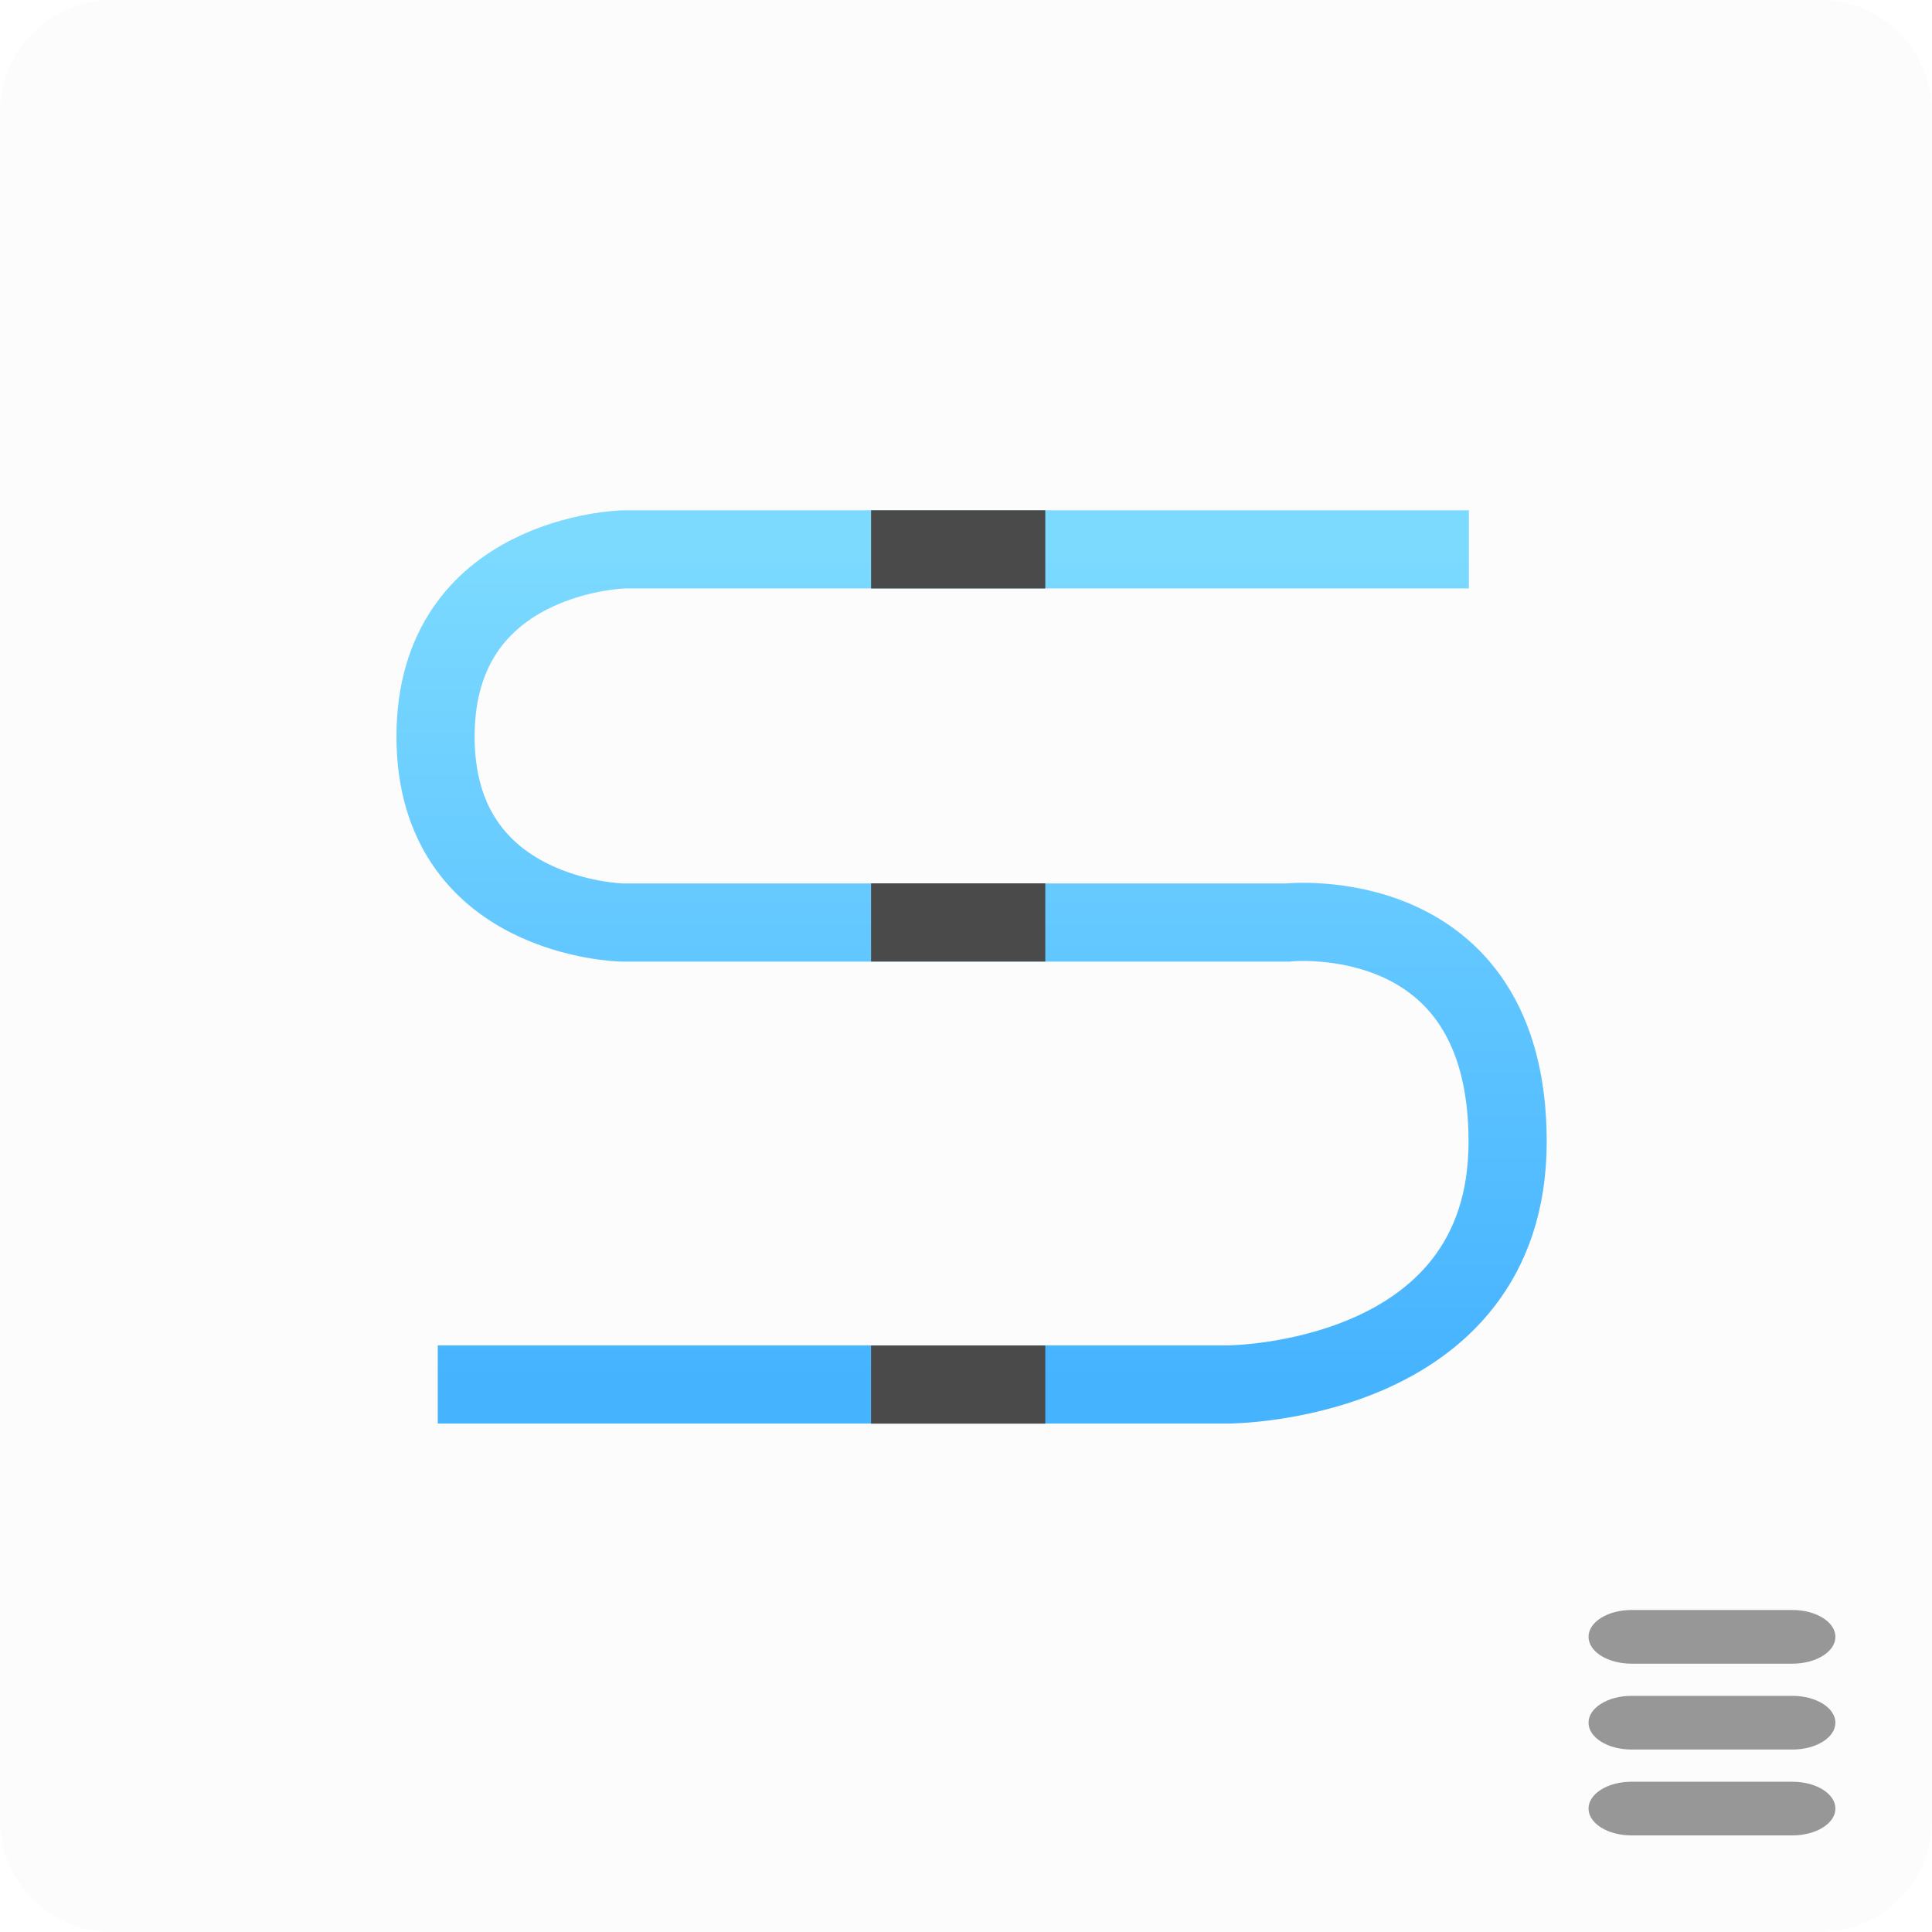
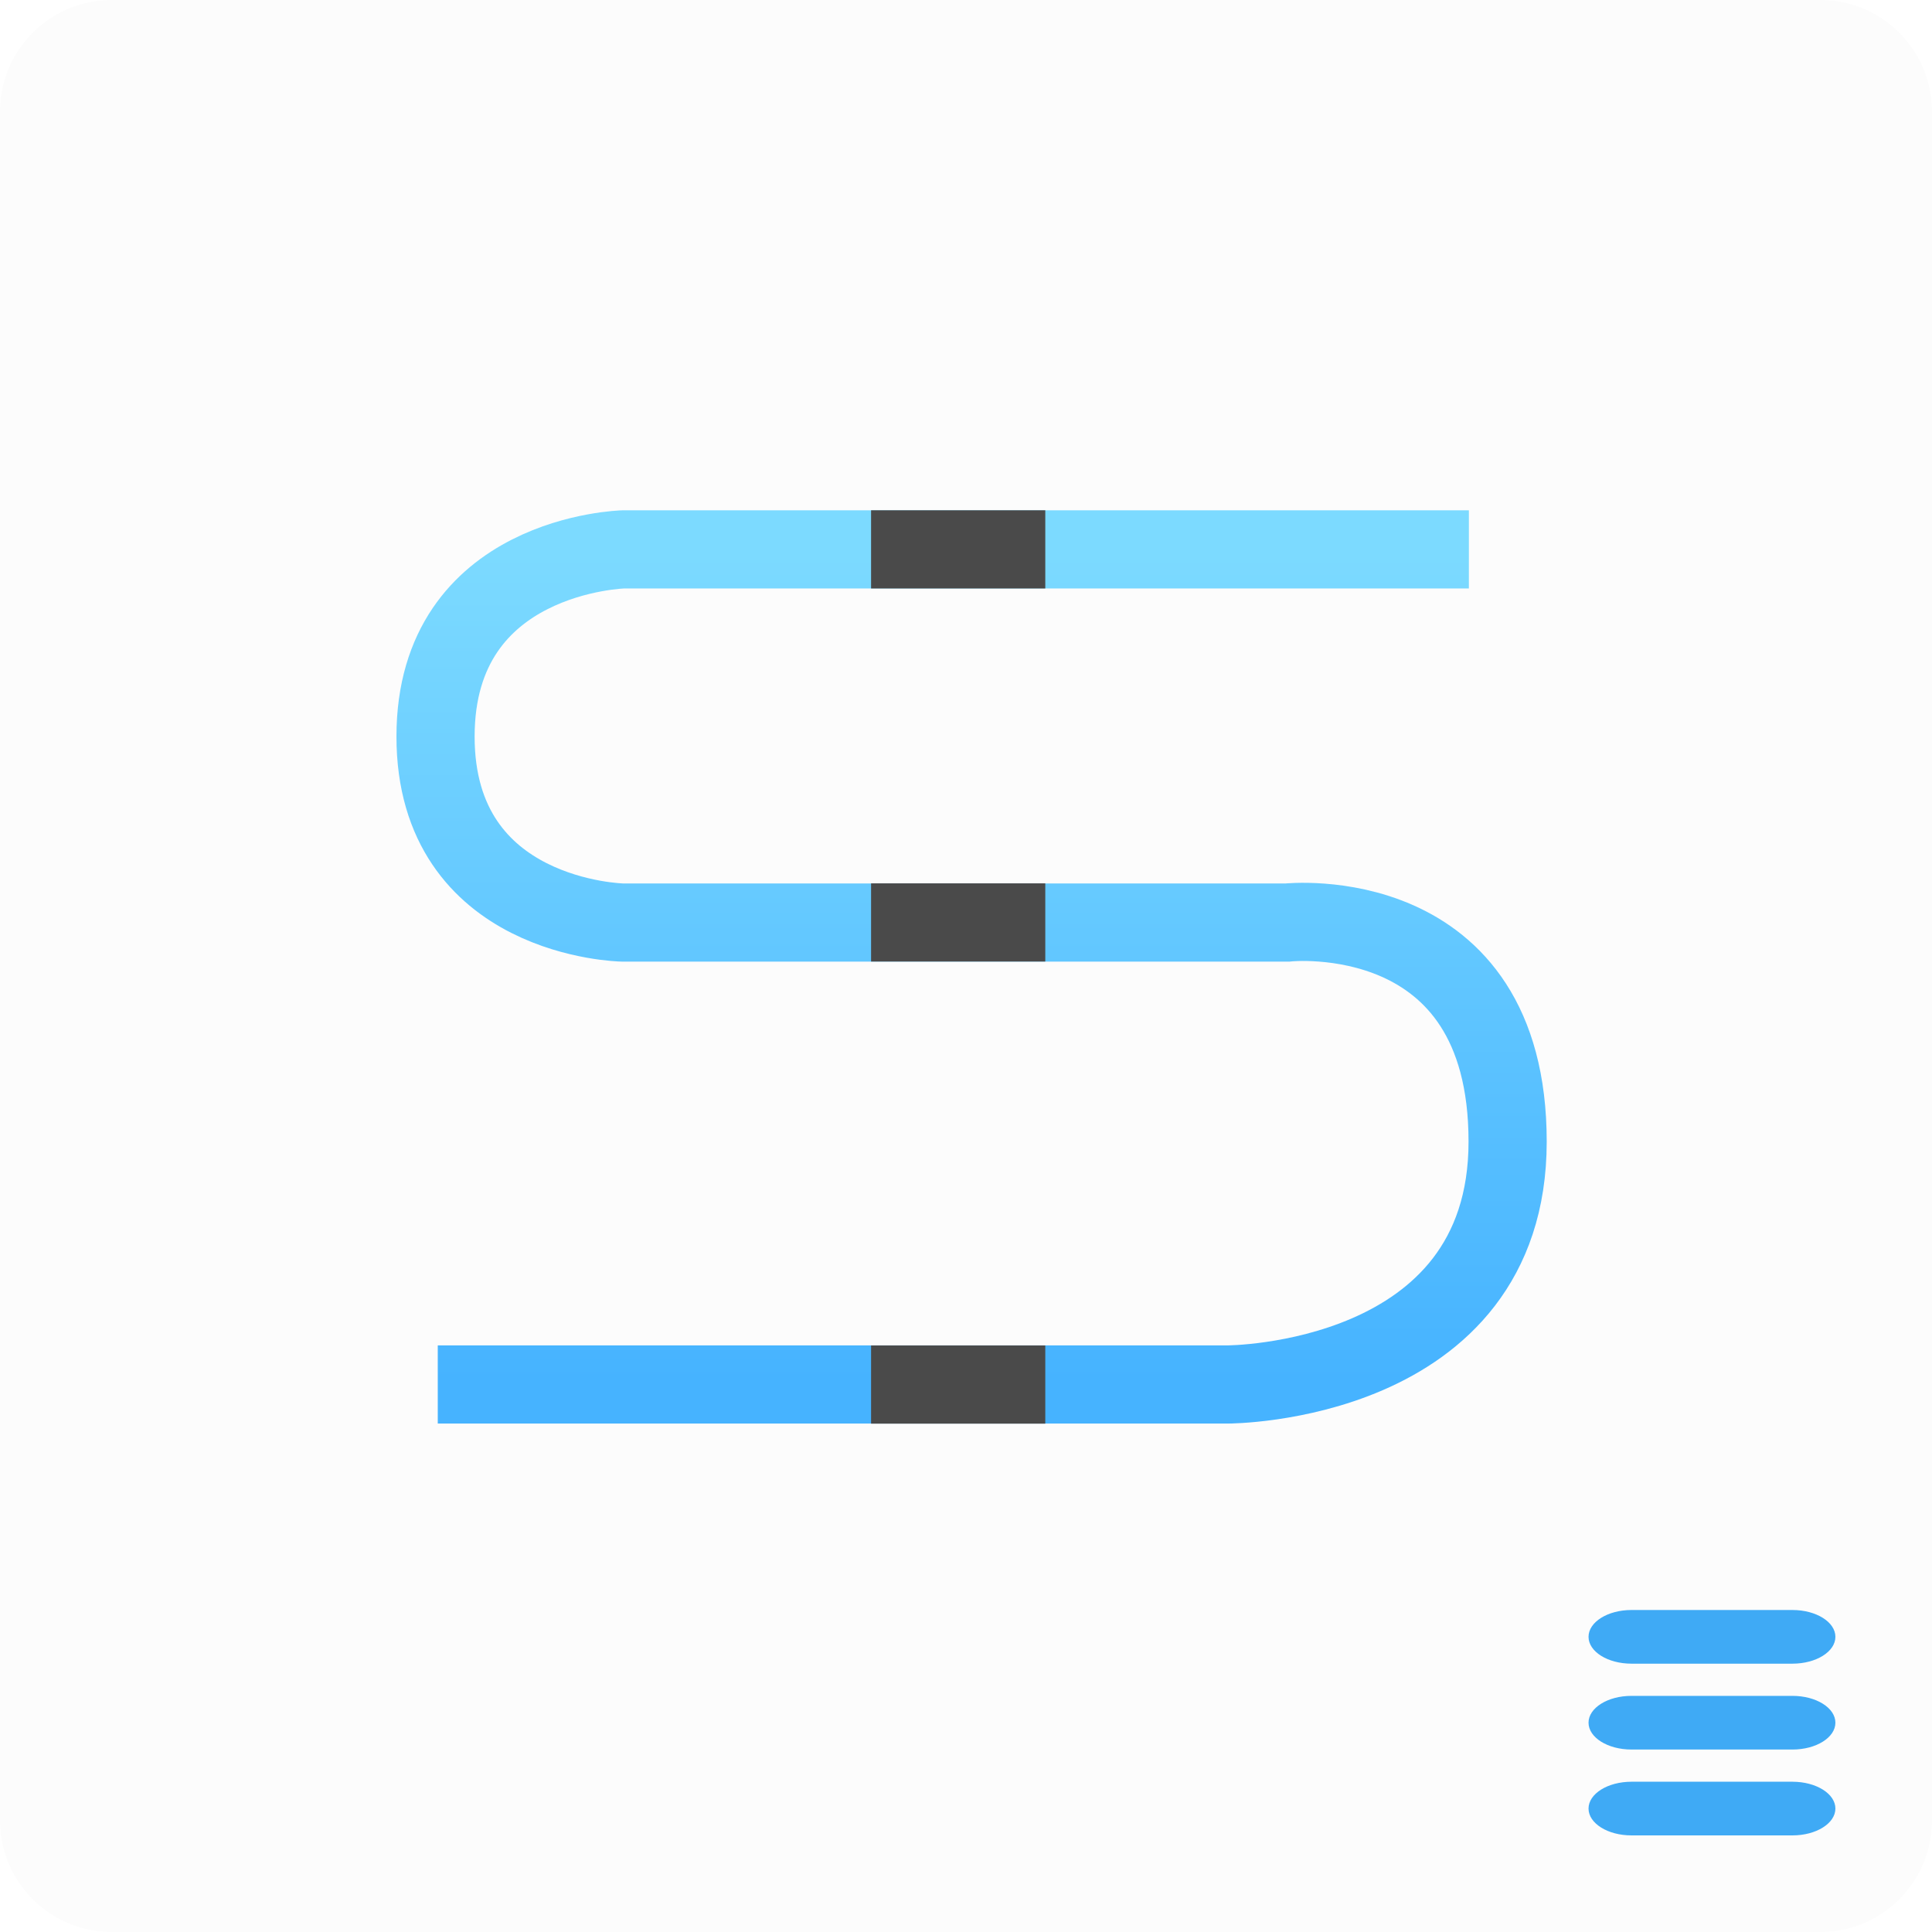
<svg xmlns="http://www.w3.org/2000/svg" width="180px" height="180px" viewBox="0 0 180 180" version="1.1">
  <defs>
    <linearGradient x1="50%" y1="0%" x2="50%" y2="100%" id="linearGradient-1">
      <stop stop-color="#7CDAFF" offset="0%" />
      <stop stop-color="#46B3FF" offset="100%" />
    </linearGradient>
  </defs>
  <g id="WireFrame-Storyboard" stroke="none" stroke-width="1" fill="none" fill-rule="evenodd">
    <g id="Landing-Page-v2-iPhone-6+" transform="translate(-221, -69)">
      <g id="sewer+drain" transform="translate(221, 69)">
        <rect id="Rectangle-159-Copy-2" fill="#FCFCFC" x="0" y="0" width="180" height="180" rx="10.405" />
        <g id="Group" transform="translate(40.57803, 49.9422)" stroke-width="7.283">
          <path d="M96.274,1.242 L17.524,1.242 C17.524,1.242 2.20950643e-07,1.654 0,18.679 C-2.20950576e-07,35.703 17.416,36.008 17.416,36.008 L79.371,36.008 C79.371,36.008 99.884,33.793 99.884,56.42 C99.884,79.046 73.802,79.046 73.802,79.046 L0.207,79.046" id="Path-1113" stroke="url(#linearGradient-1)" />
          <path d="M40.578,36 L56.809,36" id="Path-1114" stroke="#4A4A4A" />
          <path d="M40.578,1.242 L56.809,1.242" id="Path-1114-Copy-2" stroke="#4A4A4A" />
          <path d="M40.578,79.054 L56.809,79.054" id="Path-1114-Copy" stroke="#4A4A4A" />
        </g>
-         <g id="hamburger-menu" transform="translate(148, 150)" fill="#979797">
+         <g id="hamburger-menu" transform="translate(148, 150)" fill="#3FAAF5">
          <rect id="hamburger" x="0" y="0" width="23" height="5" rx="4" />
          <rect id="hamburger" x="0" y="8" width="23" height="5" rx="4" />
          <rect id="hamburger" x="0" y="16" width="23" height="5" rx="4" />
        </g>
      </g>
    </g>
  </g>
</svg>
